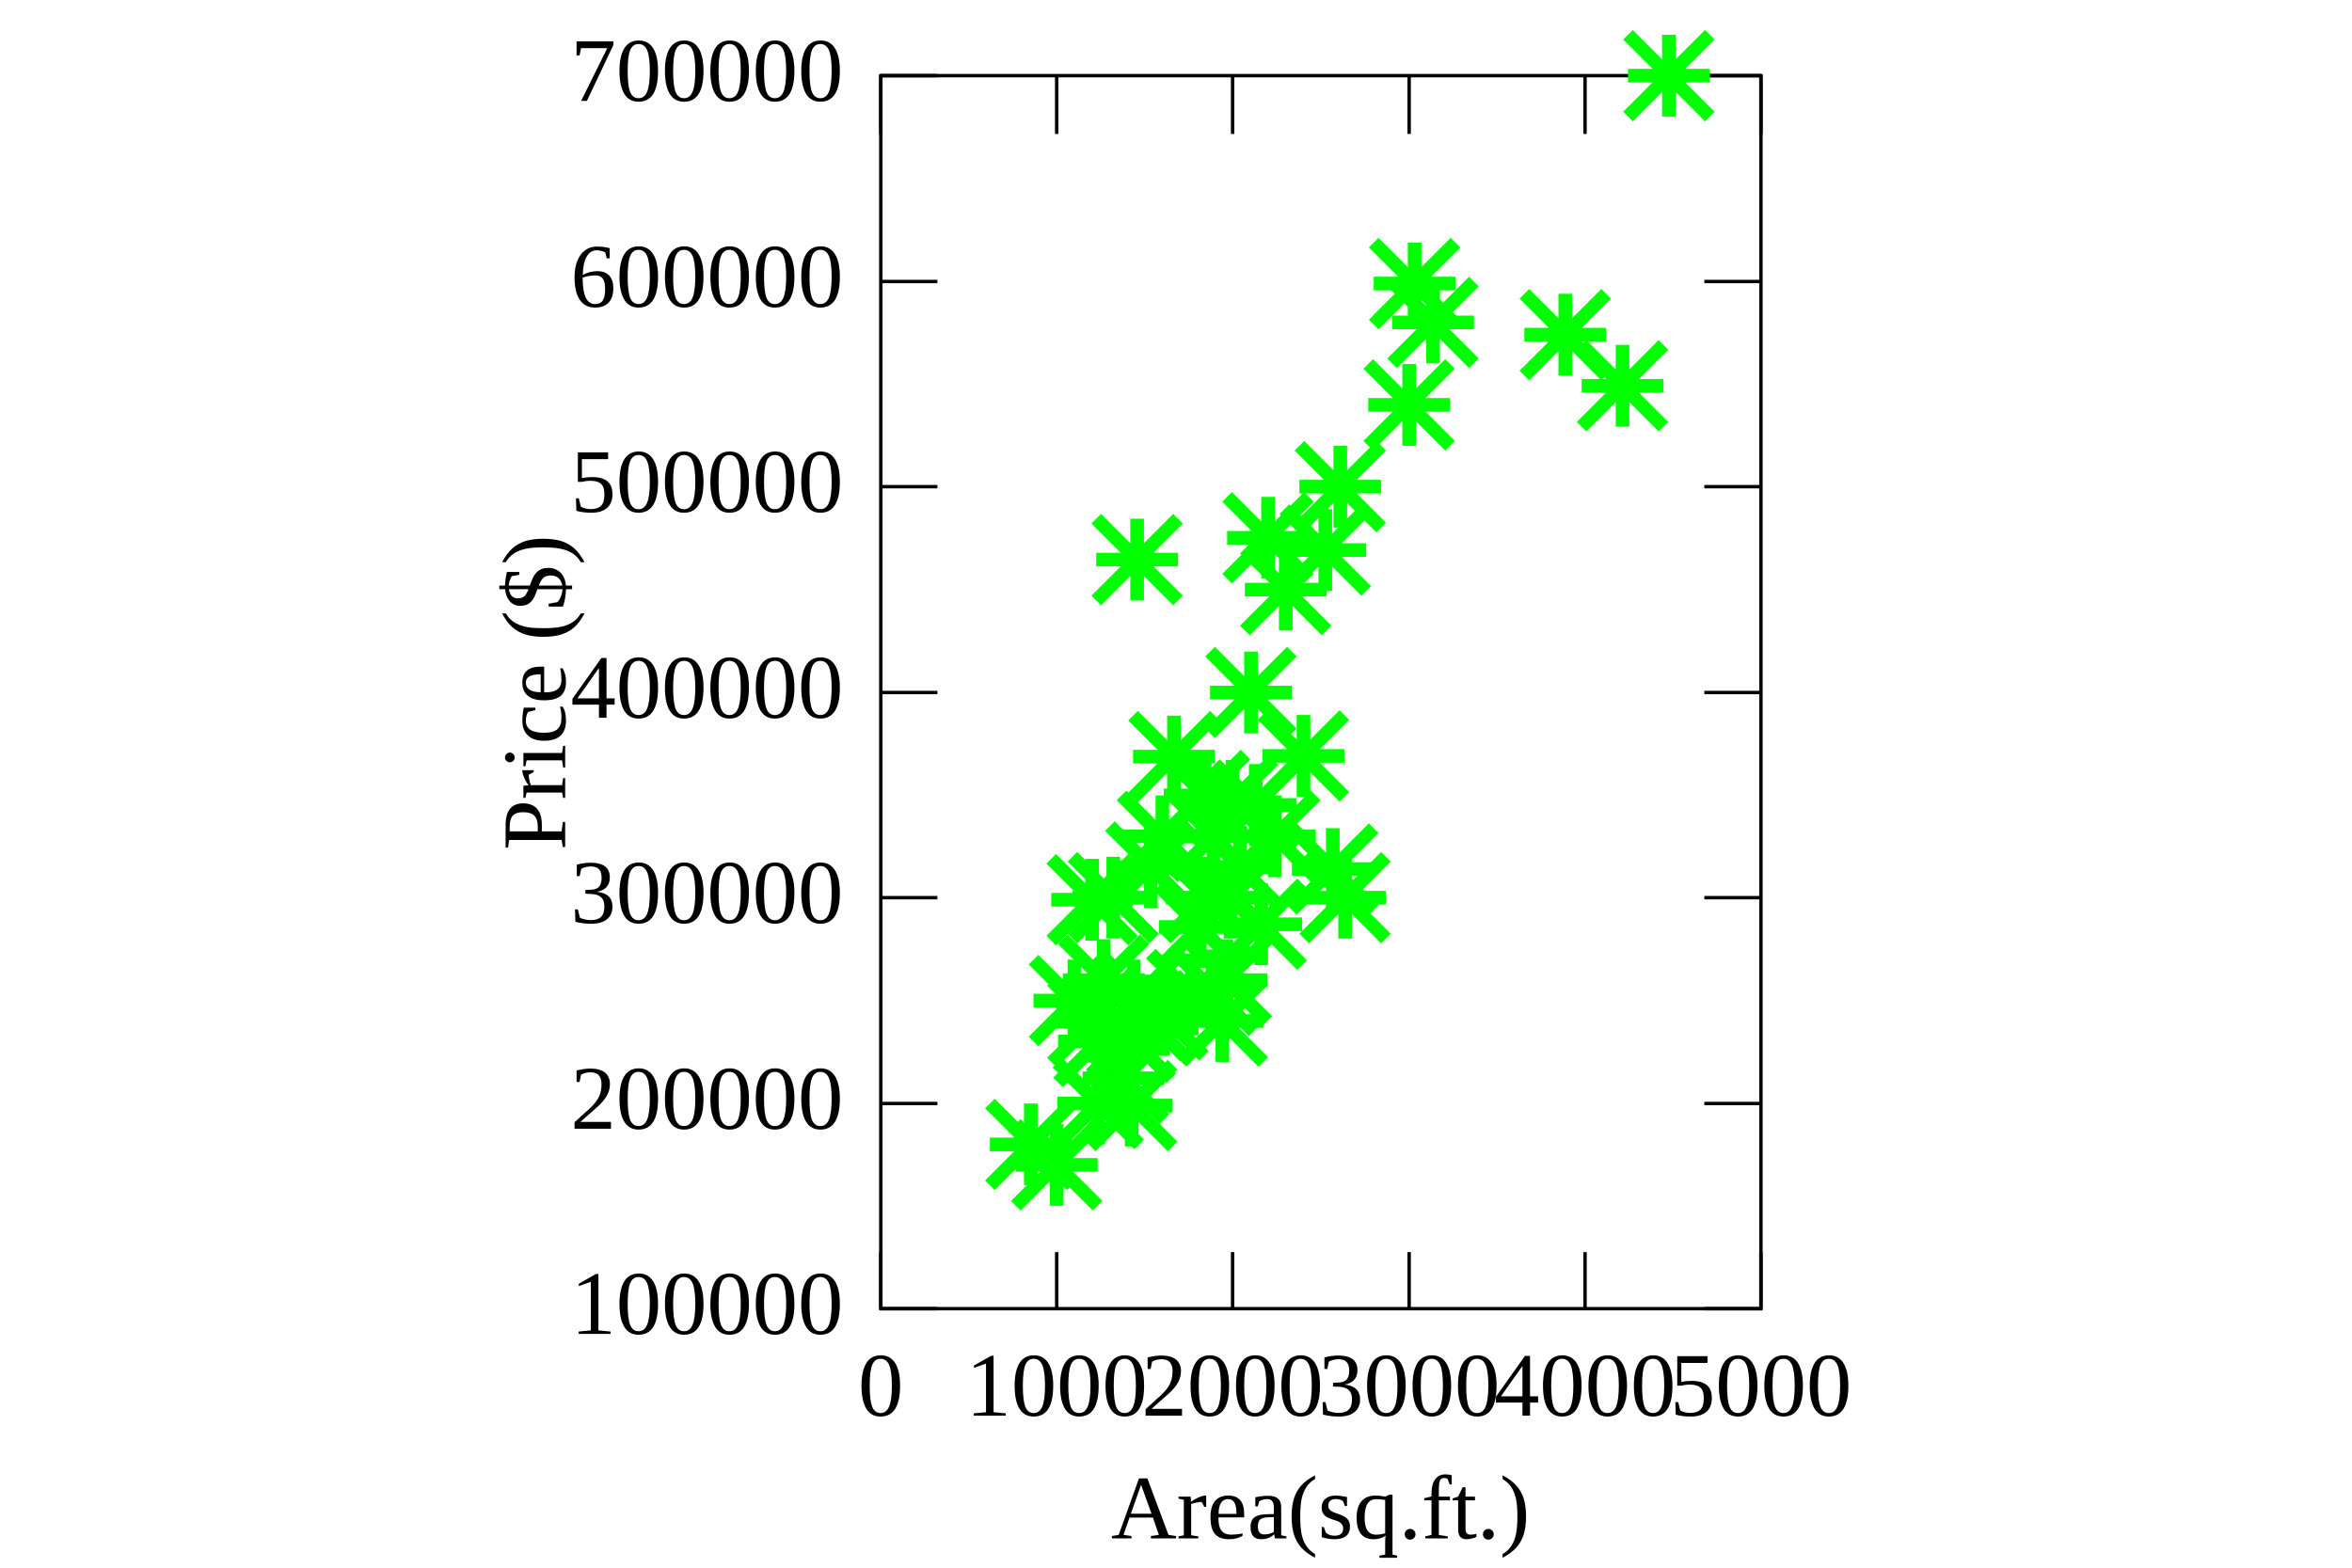
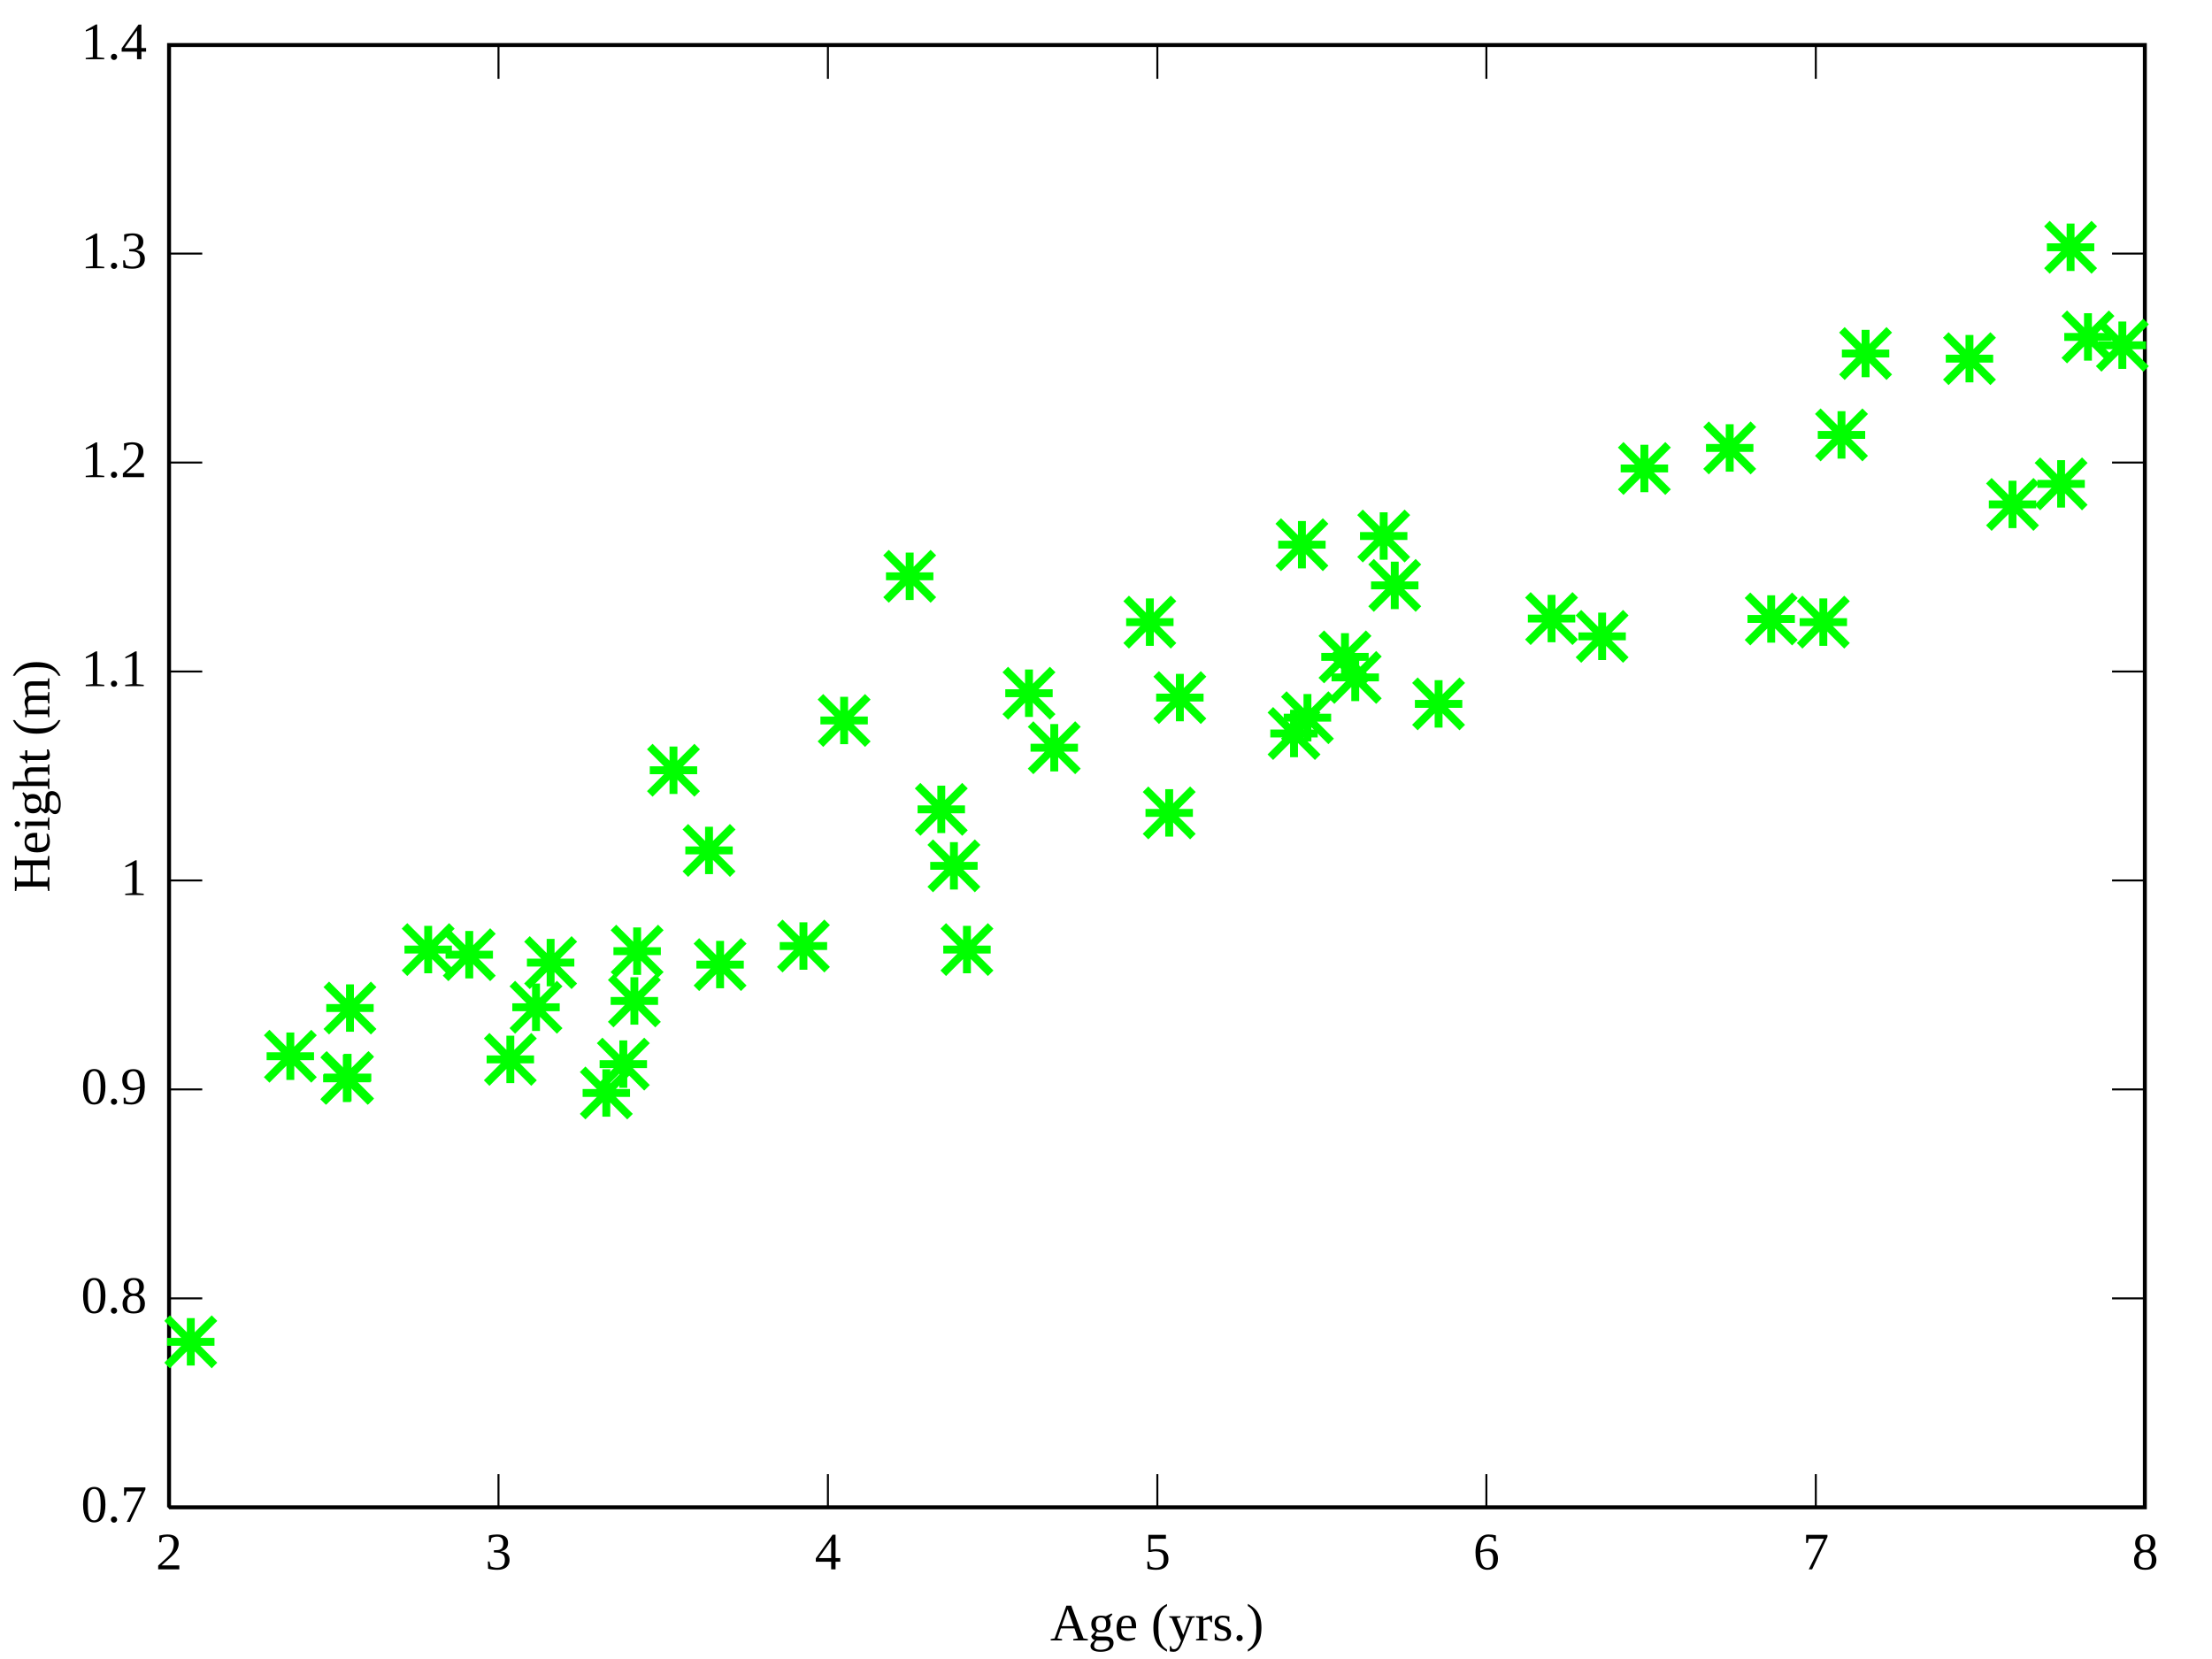
- <svg xmlns="http://www.w3.org/2000/svg" xmlns:xlink="http://www.w3.org/1999/xlink" height="480px" viewBox="0 0 204 230" width="720px">
+ <svg xmlns="http://www.w3.org/2000/svg" xmlns:xlink="http://www.w3.org/1999/xlink" height="420px" viewBox="0 0 560 420" width="560px">
  <g id="gnuplot_canvas">
-     <rect fill="none" height="230" width="204" x="0" y="0" />
+     <rect fill="none" height="420" width="560" x="0" y="0" />
    <defs>
      <circle id="gpDot" r="0.5" stroke-width="0.5" />
      <path d="M-1,0 h2 M0,-1 v2" id="gpPt0" stroke="currentColor" stroke-width="0.333" />
      <path d="M-1,-1 L1,1 M1,-1 L-1,1" id="gpPt1" stroke="currentColor" stroke-width="0.333" />
      <path d="M-1,0 L1,0 M0,-1 L0,1 M-1,-1 L1,1 M-1,1 L1,-1" id="gpPt2" stroke="currentColor" stroke-width="0.333" />
      <rect height="2" id="gpPt3" stroke="currentColor" stroke-width="0.333" width="2" x="-1" y="-1" />
      <rect fill="currentColor" height="2" id="gpPt4" stroke="currentColor" stroke-width="0.333" width="2" x="-1" y="-1" />
      <circle cx="0" cy="0" id="gpPt5" r="1" stroke="currentColor" stroke-width="0.333" />
      <use fill="currentColor" id="gpPt6" stroke="none" xlink:href="#gpPt5" />
      <path d="M0,-1.33 L-1.33,0.67 L1.33,0.67 z" id="gpPt7" stroke="currentColor" stroke-width="0.333" />
      <use fill="currentColor" id="gpPt8" stroke="none" xlink:href="#gpPt7" />
      <use id="gpPt9" stroke="currentColor" transform="rotate(180)" xlink:href="#gpPt7" />
      <use fill="currentColor" id="gpPt10" stroke="none" xlink:href="#gpPt9" />
      <use id="gpPt11" stroke="currentColor" transform="rotate(45)" xlink:href="#gpPt3" />
      <use fill="currentColor" id="gpPt12" stroke="none" xlink:href="#gpPt11" />
    </defs>
    <g style="fill:none; color:white; stroke:currentColor; stroke-width:1.00; stroke-linecap:butt; stroke-linejoin:miter">
</g>
-     <g style="fill:none; color:white; stroke:currentColor; stroke-width:0.50; stroke-linecap:butt; stroke-linejoin:miter">
- </g>
-     <g style="fill:none; color:black; stroke:currentColor; stroke-width:0.50; stroke-linecap:butt; stroke-linejoin:miter">
-       <path d="M58.7,192.0 L67.0,192.0 M187.8,192.0 L179.5,192.0  h0.01" stroke="black" />
-       <g style="stroke:none; fill:rgb(0,0,0); font-family:{}; font-size:10.00pt; text-anchor:end" transform="translate(53.2,195.7)">
+     <g style="fill:none; color:black; stroke:currentColor; stroke-width:1.00; stroke-linecap:butt; stroke-linejoin:miter">
+       <g style="stroke:none; shape-rendering:crispEdges">
+         <polygon fill="rgb(255, 255, 255)" points="42.8,381.6 543.0,381.6 543.0,11.4 42.8,11.4 " />
+       </g>
+       <path d="M42.8,381.6 L42.8,11.4 L543.0,11.4 L543.0,381.6 L42.8,381.6  h0.01" stroke="black" />
+     </g>
+     <g style="fill:none; color:black; stroke:black; stroke-width:0.50; stroke-linecap:butt; stroke-linejoin:miter">
+       <path d="M42.8,381.6 L51.2,381.6 M543.1,381.6 L534.7,381.6  h0.01" stroke="black" />
+       <g style="stroke:none; fill:rgb(0,0,0); font-family:{}; font-size:10.00pt; text-anchor:end" transform="translate(37.2,385.3)">
        <text>
-           <tspan>100000</tspan>
+           <tspan>0.7</tspan>
        </text>
      </g>
-       <path d="M58.7,161.9 L67.0,161.9 M187.8,161.9 L179.5,161.9  h0.01" stroke="black" />
-       <g style="stroke:none; fill:rgb(0,0,0); font-family:{}; font-size:10.00pt; text-anchor:end" transform="translate(53.2,165.6)">
+       <path d="M42.8,328.7 L51.2,328.7 M543.1,328.7 L534.7,328.7  h0.01" stroke="black" />
+       <g style="stroke:none; fill:rgb(0,0,0); font-family:{}; font-size:10.00pt; text-anchor:end" transform="translate(37.2,332.4)">
        <text>
-           <tspan>200000</tspan>
+           <tspan>0.8</tspan>
        </text>
      </g>
-       <path d="M58.7,131.7 L67.0,131.7 M187.8,131.7 L179.5,131.7  h0.01" stroke="black" />
-       <g style="stroke:none; fill:rgb(0,0,0); font-family:{}; font-size:10.00pt; text-anchor:end" transform="translate(53.2,135.4)">
+       <path d="M42.8,275.8 L51.2,275.8 M543.1,275.8 L534.7,275.8  h0.01" stroke="black" />
+       <g style="stroke:none; fill:rgb(0,0,0); font-family:{}; font-size:10.00pt; text-anchor:end" transform="translate(37.2,279.5)">
        <text>
-           <tspan>300000</tspan>
+           <tspan>0.9</tspan>
        </text>
      </g>
-       <path d="M58.7,101.6 L67.0,101.6 M187.8,101.6 L179.5,101.6  h0.01" stroke="black" />
-       <g style="stroke:none; fill:rgb(0,0,0); font-family:{}; font-size:10.00pt; text-anchor:end" transform="translate(53.2,105.3)">
+       <path d="M42.8,222.9 L51.2,222.9 M543.1,222.9 L534.7,222.9  h0.01" stroke="black" />
+       <g style="stroke:none; fill:rgb(0,0,0); font-family:{}; font-size:10.00pt; text-anchor:end" transform="translate(37.2,226.6)">
        <text>
-           <tspan>400000</tspan>
+           <tspan>1</tspan>
        </text>
      </g>
-       <path d="M58.7,71.4 L67.0,71.4 M187.8,71.4 L179.5,71.4  h0.01" stroke="black" />
-       <g style="stroke:none; fill:rgb(0,0,0); font-family:{}; font-size:10.00pt; text-anchor:end" transform="translate(53.2,75.1)">
+       <path d="M42.8,170.0 L51.2,170.0 M543.1,170.0 L534.7,170.0  h0.01" stroke="black" />
+       <g style="stroke:none; fill:rgb(0,0,0); font-family:{}; font-size:10.00pt; text-anchor:end" transform="translate(37.2,173.7)">
        <text>
-           <tspan>500000</tspan>
+           <tspan>1.1</tspan>
        </text>
      </g>
-       <path d="M58.7,41.3 L67.0,41.3 M187.8,41.3 L179.5,41.3  h0.01" stroke="black" />
-       <g style="stroke:none; fill:rgb(0,0,0); font-family:{}; font-size:10.00pt; text-anchor:end" transform="translate(53.2,45.0)">
+       <path d="M42.8,117.1 L51.2,117.1 M543.1,117.1 L534.7,117.1  h0.01" stroke="black" />
+       <g style="stroke:none; fill:rgb(0,0,0); font-family:{}; font-size:10.00pt; text-anchor:end" transform="translate(37.2,120.8)">
        <text>
-           <tspan>600000</tspan>
+           <tspan>1.2</tspan>
        </text>
      </g>
-       <path d="M58.7,11.1 L67.0,11.1 M187.8,11.1 L179.5,11.1  h0.01" stroke="black" />
-       <g style="stroke:none; fill:rgb(0,0,0); font-family:{}; font-size:10.00pt; text-anchor:end" transform="translate(53.2,14.8)">
+       <path d="M42.8,64.2 L51.2,64.2 M543.1,64.2 L534.7,64.2  h0.01" stroke="black" />
+       <g style="stroke:none; fill:rgb(0,0,0); font-family:{}; font-size:10.00pt; text-anchor:end" transform="translate(37.2,67.9)">
        <text>
-           <tspan>700000</tspan>
+           <tspan>1.3</tspan>
        </text>
      </g>
-       <path d="M58.7,192.0 L58.7,183.7 M58.7,11.1 L58.7,19.4  h0.01" stroke="black" />
-       <g style="stroke:none; fill:rgb(0,0,0); font-family:{}; font-size:10.00pt; text-anchor:middle" transform="translate(58.7,207.7)">
+       <path d="M42.8,11.3 L51.2,11.3 M543.1,11.3 L534.7,11.3  h0.01" stroke="black" />
+       <g style="stroke:none; fill:rgb(0,0,0); font-family:{}; font-size:10.00pt; text-anchor:end" transform="translate(37.2,15.0)">
        <text>
-           <tspan>0</tspan>
+           <tspan>1.4</tspan>
        </text>
      </g>
-       <path d="M84.5,192.0 L84.5,183.7 M84.5,11.1 L84.5,19.4  h0.01" stroke="black" />
-       <g style="stroke:none; fill:rgb(0,0,0); font-family:{}; font-size:10.00pt; text-anchor:middle" transform="translate(84.5,207.7)">
+       <path d="M42.8,381.6 L42.8,373.2 M42.8,11.3 L42.8,19.7  h0.01" stroke="black" />
+       <g style="stroke:none; fill:rgb(0,0,0); font-family:{}; font-size:10.00pt; text-anchor:middle" transform="translate(42.8,397.3)">
        <text>
-           <tspan>1000</tspan>
+           <tspan>2</tspan>
        </text>
      </g>
-       <path d="M110.3,192.0 L110.3,183.7 M110.3,11.1 L110.3,19.4  h0.01" stroke="black" />
-       <g style="stroke:none; fill:rgb(0,0,0); font-family:{}; font-size:10.00pt; text-anchor:middle" transform="translate(110.3,207.7)">
+       <path d="M126.2,381.6 L126.2,373.2 M126.2,11.3 L126.2,19.7  h0.01" stroke="black" />
+       <g style="stroke:none; fill:rgb(0,0,0); font-family:{}; font-size:10.00pt; text-anchor:middle" transform="translate(126.2,397.3)">
        <text>
-           <tspan>2000</tspan>
+           <tspan>3</tspan>
        </text>
      </g>
-       <path d="M136.2,192.0 L136.2,183.7 M136.2,11.1 L136.2,19.4  h0.01" stroke="black" />
-       <g style="stroke:none; fill:rgb(0,0,0); font-family:{}; font-size:10.00pt; text-anchor:middle" transform="translate(136.2,207.7)">
+       <path d="M209.6,381.6 L209.6,373.2 M209.6,11.3 L209.6,19.7  h0.01" stroke="black" />
+       <g style="stroke:none; fill:rgb(0,0,0); font-family:{}; font-size:10.00pt; text-anchor:middle" transform="translate(209.6,397.3)">
        <text>
-           <tspan>3000</tspan>
+           <tspan>4</tspan>
        </text>
      </g>
-       <path d="M162.0,192.0 L162.0,183.7 M162.0,11.1 L162.0,19.4  h0.01" stroke="black" />
-       <g style="stroke:none; fill:rgb(0,0,0); font-family:{}; font-size:10.00pt; text-anchor:middle" transform="translate(162.0,207.7)">
+       <path d="M293.0,381.6 L293.0,373.2 M293.0,11.3 L293.0,19.7  h0.01" stroke="black" />
+       <g style="stroke:none; fill:rgb(0,0,0); font-family:{}; font-size:10.00pt; text-anchor:middle" transform="translate(293.0,397.3)">
        <text>
-           <tspan>4000</tspan>
+           <tspan>5</tspan>
        </text>
      </g>
-       <path d="M187.8,192.0 L187.8,183.7 M187.8,11.1 L187.8,19.4  h0.01" stroke="black" />
-       <g style="stroke:none; fill:rgb(0,0,0); font-family:{}; font-size:10.00pt; text-anchor:middle" transform="translate(187.8,207.7)">
+       <path d="M376.3,381.6 L376.3,373.2 M376.3,11.3 L376.3,19.7  h0.01" stroke="black" />
+       <g style="stroke:none; fill:rgb(0,0,0); font-family:{}; font-size:10.00pt; text-anchor:middle" transform="translate(376.3,397.3)">
        <text>
-           <tspan>5000</tspan>
+           <tspan>6</tspan>
        </text>
      </g>
-       <path d="M58.7,11.1 L58.7,192.0 L187.8,192.0 L187.8,11.1 L58.7,11.1 Z  h0.01" stroke="black" />
-       <g style="stroke:none; fill:rgb(0,0,0); font-family:{}; font-size:10.00pt; text-anchor:middle" transform="translate(12.4,101.6) rotate(-90)">
+       <path d="M459.7,381.6 L459.7,373.2 M459.7,11.3 L459.7,19.7  h0.01" stroke="black" />
+       <g style="stroke:none; fill:rgb(0,0,0); font-family:{}; font-size:10.00pt; text-anchor:middle" transform="translate(459.7,397.3)">
        <text>
-           <tspan>Price ($)</tspan>
+           <tspan>7</tspan>
        </text>
      </g>
-       <g style="stroke:none; fill:rgb(0,0,0); font-family:{}; font-size:10.00pt; text-anchor:middle" transform="translate(123.2,225.7)">
+       <path d="M543.1,381.6 L543.1,373.2 M543.1,11.3 L543.1,19.7  h0.01" stroke="black" />
+       <g style="stroke:none; fill:rgb(0,0,0); font-family:{}; font-size:10.00pt; text-anchor:middle" transform="translate(543.1,397.3)">
        <text>
-           <tspan>Area(sq.ft.)</tspan>
+           <tspan>8</tspan>
+         </text>
+       </g>
+       <path d="M42.8,11.3 L42.8,381.6 L543.1,381.6 L543.1,11.3 L42.8,11.3 Z  h0.01" stroke="black" />
+       <g style="stroke:none; fill:rgb(0,0,0); font-family:{}; font-size:10.00pt; text-anchor:middle" transform="translate(12.5,196.5) rotate(-90)">
+         <text>
+           <tspan>Height (m)</tspan>
+         </text>
+       </g>
+       <g style="stroke:none; fill:rgb(0,0,0); font-family:{}; font-size:10.00pt; text-anchor:middle" transform="translate(292.9,415.3)">
+         <text>
+           <tspan>Age (yrs.)</tspan>
        </text>
      </g>
    </g>
    <g id="gnuplot_plot_1a">
      <g style="fill:none; color:red; stroke:currentColor; stroke-width:0.50; stroke-linecap:butt; stroke-linejoin:miter">
-         <use color="rgb(  0, 255,   0)" transform="translate(113.0,101.6) scale(6.00)" xlink:href="#gpPt2" />
-         <use color="rgb(  0, 255,   0)" transform="translate(100.0,122.7) scale(6.00)" xlink:href="#gpPt2" />
-         <use color="rgb(  0, 255,   0)" transform="translate(120.7,110.9) scale(6.00)" xlink:href="#gpPt2" />
-         <use color="rgb(  0, 255,   0)" transform="translate(95.3,152.2) scale(6.00)" xlink:href="#gpPt2" />
-         <use color="rgb(  0, 255,   0)" transform="translate(136.2,59.4) scale(6.00)" xlink:href="#gpPt2" />
-         <use color="rgb(  0, 255,   0)" transform="translate(110.0,131.7) scale(6.00)" xlink:href="#gpPt2" />
-         <use color="rgb(  0, 255,   0)" transform="translate(98.3,127.2) scale(6.00)" xlink:href="#gpPt2" />
-         <use color="rgb(  0, 255,   0)" transform="translate(95.5,162.2) scale(6.00)" xlink:href="#gpPt2" />
-         <use color="rgb(  0, 255,   0)" transform="translate(94.3,158.2) scale(6.00)" xlink:href="#gpPt2" />
-         <use color="rgb(  0, 255,   0)" transform="translate(97.3,149.0) scale(6.00)" xlink:href="#gpPt2" />
-         <use color="rgb(  0, 255,   0)" transform="translate(108.8,149.8) scale(6.00)" xlink:href="#gpPt2" />
-         <use color="rgb(  0, 255,   0)" transform="translate(110.3,117.5) scale(6.00)" xlink:href="#gpPt2" />
-         <use color="rgb(  0, 255,   0)" transform="translate(107.5,122.7) scale(6.00)" xlink:href="#gpPt2" />
-         <use color="rgb(  0, 255,   0)" transform="translate(174.3,11.1) scale(6.00)" xlink:href="#gpPt2" />
-         <use color="rgb(  0, 255,   0)" transform="translate(91.4,143.8) scale(6.00)" xlink:href="#gpPt2" />
-         <use color="rgb(  0, 255,   0)" transform="translate(118.1,86.5) scale(6.00)" xlink:href="#gpPt2" />
-         <use color="rgb(  0, 255,   0)" transform="translate(92.8,131.7) scale(6.00)" xlink:href="#gpPt2" />
-         <use color="rgb(  0, 255,   0)" transform="translate(90.6,161.9) scale(6.00)" xlink:href="#gpPt2" />
-         <use color="rgb(  0, 255,   0)" transform="translate(126.1,71.4) scale(6.00)" xlink:href="#gpPt2" />
-         <use color="rgb(  0, 255,   0)" transform="translate(137.0,41.6) scale(6.00)" xlink:href="#gpPt2" />
-         <use color="rgb(  0, 255,   0)" transform="translate(104.3,145.9) scale(6.00)" xlink:href="#gpPt2" />
-         <use color="rgb(  0, 255,   0)" transform="translate(107.4,145.3) scale(6.00)" xlink:href="#gpPt2" />
-         <use color="rgb(  0, 255,   0)" transform="translate(100.1,148.9) scale(6.00)" xlink:href="#gpPt2" />
-         <use color="rgb(  0, 255,   0)" transform="translate(109.4,143.8) scale(6.00)" xlink:href="#gpPt2" />
-         <use color="rgb(  0, 255,   0)" transform="translate(159.1,49.1) scale(6.00)" xlink:href="#gpPt2" />
-         <use color="rgb(  0, 255,   0)" transform="translate(87.1,146.8) scale(6.00)" xlink:href="#gpPt2" />
-         <use color="rgb(  0, 255,   0)" transform="translate(96.3,82.1) scale(6.00)" xlink:href="#gpPt2" />
-         <use color="rgb(  0, 255,   0)" transform="translate(123.9,80.7) scale(6.00)" xlink:href="#gpPt2" />
-         <use color="rgb(  0, 255,   0)" transform="translate(115.5,78.9) scale(6.00)" xlink:href="#gpPt2" />
-         <use color="rgb(  0, 255,   0)" transform="translate(126.8,131.7) scale(6.00)" xlink:href="#gpPt2" />
-         <use color="rgb(  0, 255,   0)" transform="translate(106.2,116.7) scale(6.00)" xlink:href="#gpPt2" />
-         <use color="rgb(  0, 255,   0)" transform="translate(84.5,170.9) scale(6.00)" xlink:href="#gpPt2" />
-         <use color="rgb(  0, 255,   0)" transform="translate(111.4,127.2) scale(6.00)" xlink:href="#gpPt2" />
-         <use color="rgb(  0, 255,   0)" transform="translate(139.7,47.3) scale(6.00)" xlink:href="#gpPt2" />
-         <use color="rgb(  0, 255,   0)" transform="translate(105.5,136.0) scale(6.00)" xlink:href="#gpPt2" />
-         <use color="rgb(  0, 255,   0)" transform="translate(95.8,146.8) scale(6.00)" xlink:href="#gpPt2" />
-         <use color="rgb(  0, 255,   0)" transform="translate(90.7,152.8) scale(6.00)" xlink:href="#gpPt2" />
-         <use color="rgb(  0, 255,   0)" transform="translate(113.7,118.1) scale(6.00)" xlink:href="#gpPt2" />
-         <use color="rgb(  0, 255,   0)" transform="translate(167.5,56.6) scale(6.00)" xlink:href="#gpPt2" />
-         <use color="rgb(  0, 255,   0)" transform="translate(114.5,135.6) scale(6.00)" xlink:href="#gpPt2" />
-         <use color="rgb(  0, 255,   0)" transform="translate(101.7,111.0) scale(6.00)" xlink:href="#gpPt2" />
-         <use color="rgb(  0, 255,   0)" transform="translate(116.5,122.7) scale(6.00)" xlink:href="#gpPt2" />
-         <use color="rgb(  0, 255,   0)" transform="translate(125.0,127.5) scale(6.00)" xlink:href="#gpPt2" />
-         <use color="rgb(  0, 255,   0)" transform="translate(89.7,132.0) scale(6.00)" xlink:href="#gpPt2" />
-         <use color="rgb(  0, 255,   0)" transform="translate(80.7,167.9) scale(6.00)" xlink:href="#gpPt2" />
-         <use color="rgb(  0, 255,   0)" transform="translate(106.5,131.7) scale(6.00)" xlink:href="#gpPt2" />
-         <use color="rgb(  0, 255,   0)" transform="translate(89.8,149.9) scale(6.00)" xlink:href="#gpPt2" />
+         <use color="rgb(  0, 255,   0)" transform="translate(48.3,339.7) scale(6.00)" xlink:href="#gpPt2" />
+         <use color="rgb(  0, 255,   0)" transform="translate(73.5,267.4) scale(6.00)" xlink:href="#gpPt2" />
+         <use color="rgb(  0, 255,   0)" transform="translate(87.8,273.0) scale(6.00)" xlink:href="#gpPt2" />
+         <use color="rgb(  0, 255,   0)" transform="translate(88.0,272.8) scale(6.00)" xlink:href="#gpPt2" />
+         <use color="rgb(  0, 255,   0)" transform="translate(88.6,255.2) scale(6.00)" xlink:href="#gpPt2" />
+         <use color="rgb(  0, 255,   0)" transform="translate(108.4,240.4) scale(6.00)" xlink:href="#gpPt2" />
+         <use color="rgb(  0, 255,   0)" transform="translate(118.8,241.7) scale(6.00)" xlink:href="#gpPt2" />
+         <use color="rgb(  0, 255,   0)" transform="translate(129.2,268.2) scale(6.00)" xlink:href="#gpPt2" />
+         <use color="rgb(  0, 255,   0)" transform="translate(135.7,255.0) scale(6.00)" xlink:href="#gpPt2" />
+         <use color="rgb(  0, 255,   0)" transform="translate(139.4,243.7) scale(6.00)" xlink:href="#gpPt2" />
+         <use color="rgb(  0, 255,   0)" transform="translate(153.5,276.7) scale(6.00)" xlink:href="#gpPt2" />
+         <use color="rgb(  0, 255,   0)" transform="translate(157.8,269.4) scale(6.00)" xlink:href="#gpPt2" />
+         <use color="rgb(  0, 255,   0)" transform="translate(160.6,253.4) scale(6.00)" xlink:href="#gpPt2" />
+         <use color="rgb(  0, 255,   0)" transform="translate(161.3,240.8) scale(6.00)" xlink:href="#gpPt2" />
+         <use color="rgb(  0, 255,   0)" transform="translate(170.5,195.0) scale(6.00)" xlink:href="#gpPt2" />
+         <use color="rgb(  0, 255,   0)" transform="translate(179.5,215.3) scale(6.00)" xlink:href="#gpPt2" />
+         <use color="rgb(  0, 255,   0)" transform="translate(182.3,244.2) scale(6.00)" xlink:href="#gpPt2" />
+         <use color="rgb(  0, 255,   0)" transform="translate(203.4,239.5) scale(6.00)" xlink:href="#gpPt2" />
+         <use color="rgb(  0, 255,   0)" transform="translate(213.7,182.4) scale(6.00)" xlink:href="#gpPt2" />
+         <use color="rgb(  0, 255,   0)" transform="translate(230.3,145.9) scale(6.00)" xlink:href="#gpPt2" />
+         <use color="rgb(  0, 255,   0)" transform="translate(238.3,204.9) scale(6.00)" xlink:href="#gpPt2" />
+         <use color="rgb(  0, 255,   0)" transform="translate(241.5,219.2) scale(6.00)" xlink:href="#gpPt2" />
+         <use color="rgb(  0, 255,   0)" transform="translate(244.8,240.4) scale(6.00)" xlink:href="#gpPt2" />
+         <use color="rgb(  0, 255,   0)" transform="translate(260.5,175.5) scale(6.00)" xlink:href="#gpPt2" />
+         <use color="rgb(  0, 255,   0)" transform="translate(266.9,189.3) scale(6.00)" xlink:href="#gpPt2" />
+         <use color="rgb(  0, 255,   0)" transform="translate(291.1,157.5) scale(6.00)" xlink:href="#gpPt2" />
+         <use color="rgb(  0, 255,   0)" transform="translate(296.0,205.8) scale(6.00)" xlink:href="#gpPt2" />
+         <use color="rgb(  0, 255,   0)" transform="translate(298.7,176.6) scale(6.00)" xlink:href="#gpPt2" />
+         <use color="rgb(  0, 255,   0)" transform="translate(327.6,185.7) scale(6.00)" xlink:href="#gpPt2" />
+         <use color="rgb(  0, 255,   0)" transform="translate(329.6,137.9) scale(6.00)" xlink:href="#gpPt2" />
+         <use color="rgb(  0, 255,   0)" transform="translate(331.0,181.7) scale(6.00)" xlink:href="#gpPt2" />
+         <use color="rgb(  0, 255,   0)" transform="translate(340.5,166.3) scale(6.00)" xlink:href="#gpPt2" />
+         <use color="rgb(  0, 255,   0)" transform="translate(343.1,171.5) scale(6.00)" xlink:href="#gpPt2" />
+         <use color="rgb(  0, 255,   0)" transform="translate(350.3,135.7) scale(6.00)" xlink:href="#gpPt2" />
+         <use color="rgb(  0, 255,   0)" transform="translate(353.1,148.2) scale(6.00)" xlink:href="#gpPt2" />
+         <use color="rgb(  0, 255,   0)" transform="translate(364.2,178.2) scale(6.00)" xlink:href="#gpPt2" />
+         <use color="rgb(  0, 255,   0)" transform="translate(392.8,156.6) scale(6.00)" xlink:href="#gpPt2" />
+         <use color="rgb(  0, 255,   0)" transform="translate(405.6,161.1) scale(6.00)" xlink:href="#gpPt2" />
+         <use color="rgb(  0, 255,   0)" transform="translate(416.3,118.6) scale(6.00)" xlink:href="#gpPt2" />
+         <use color="rgb(  0, 255,   0)" transform="translate(437.9,113.4) scale(6.00)" xlink:href="#gpPt2" />
+         <use color="rgb(  0, 255,   0)" transform="translate(448.4,156.7) scale(6.00)" xlink:href="#gpPt2" />
+         <use color="rgb(  0, 255,   0)" transform="translate(461.6,157.5) scale(6.00)" xlink:href="#gpPt2" />
+         <use color="rgb(  0, 255,   0)" transform="translate(466.2,110.1) scale(6.00)" xlink:href="#gpPt2" />
+         <use color="rgb(  0, 255,   0)" transform="translate(472.3,89.5) scale(6.00)" xlink:href="#gpPt2" />
+         <use color="rgb(  0, 255,   0)" transform="translate(498.6,90.8) scale(6.00)" xlink:href="#gpPt2" />
+         <use color="rgb(  0, 255,   0)" transform="translate(509.5,127.7) scale(6.00)" xlink:href="#gpPt2" />
+         <use color="rgb(  0, 255,   0)" transform="translate(521.8,122.5) scale(6.00)" xlink:href="#gpPt2" />
+         <use color="rgb(  0, 255,   0)" transform="translate(524.2,62.6) scale(6.00)" xlink:href="#gpPt2" />
+         <use color="rgb(  0, 255,   0)" transform="translate(528.6,85.3) scale(6.00)" xlink:href="#gpPt2" />
+         <use color="rgb(  0, 255,   0)" transform="translate(537.3,87.4) scale(6.00)" xlink:href="#gpPt2" />
      </g>
    </g>
    <g style="fill:none; color:black; stroke:currentColor; stroke-width:0.50; stroke-linecap:butt; stroke-linejoin:miter">
</g>
  </g>
</svg>
